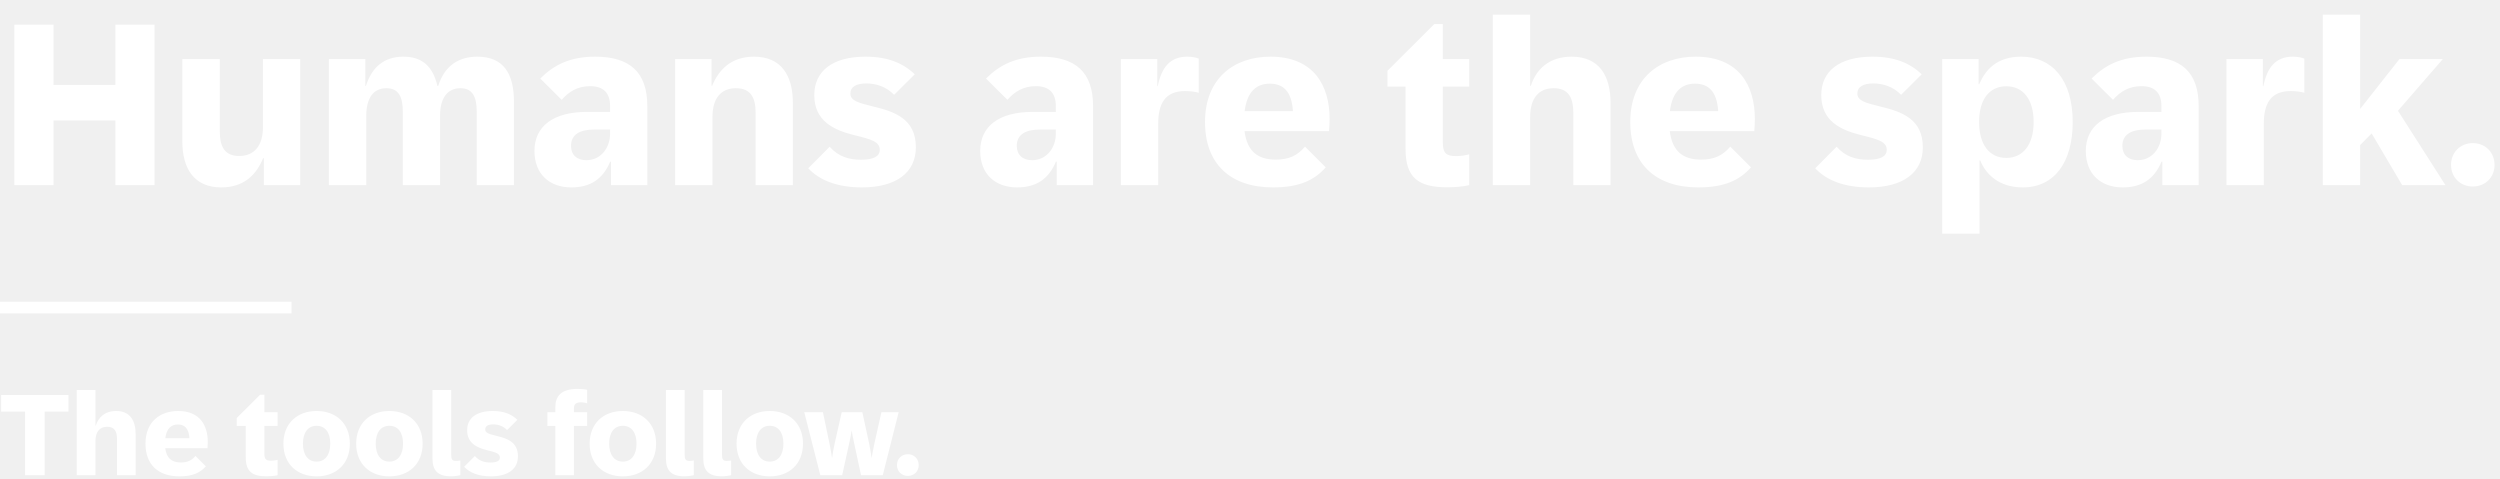
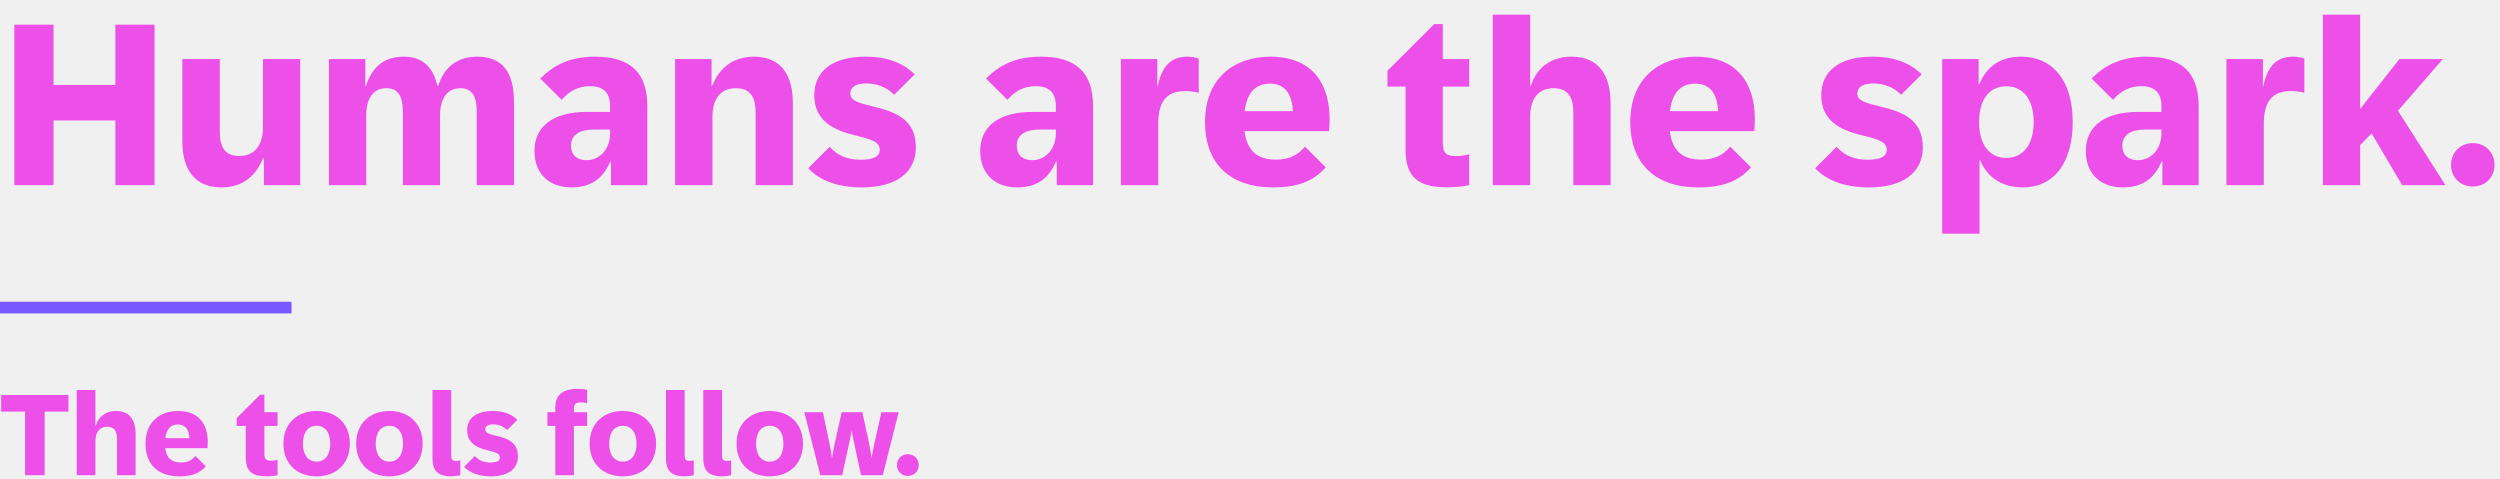
<svg xmlns="http://www.w3.org/2000/svg" width="1715" height="328" viewBox="0 0 1715 328" fill="none">
-   <path d="M9.844 127V16.922H36.719V58.25H79.141V16.922H106.016V127H79.141V82.625H36.719V127H9.844ZM151.797 128.562C133.047 128.562 125.078 115.516 125.078 96.922V40.516H150.781V90.047C150.781 100.672 154.062 107 164.141 107C174.375 107 180.391 99.969 180.391 87.156V40.516H205.938V127H181.016V108.562H180.469C176.016 119.5 167.656 128.562 151.797 128.562ZM225.625 127V40.516H250.625V58.953H251.016C254.922 46.609 263.047 38.875 276.719 38.875C289.219 38.875 296.875 45.125 300.078 58.953H300.625C304.922 45.047 314.766 38.875 327.422 38.875C345.078 38.875 352.578 50.047 352.578 69.812V127H327.031V76.609C327.031 66.531 324.219 60.516 315.859 60.516C307.031 60.516 301.875 67.078 301.875 79.5V127H276.328V76.609C276.328 66.531 273.516 60.516 265.078 60.516C256.25 60.516 251.25 67.078 251.25 79.5V127H225.625ZM391.953 128.562C377.109 128.562 366.641 119.578 366.641 103.562C366.641 86.375 379.844 76.766 402.578 76.766H418.516V72.703C418.516 63.797 413.984 59.109 404.844 59.109C396.406 59.109 390.312 62.703 385.312 68.484L370.625 53.875C379.922 44.578 391.016 38.875 408.281 38.875C431.797 38.875 444.062 49.266 444.062 72.781V127H419.141V110.906H418.594C413.594 122.781 405.078 128.562 391.953 128.562ZM391.719 100.047C391.719 106.219 395.703 109.891 402.266 109.891C412.188 109.891 418.516 101.375 418.516 91.766V88.875H407.5C398.125 88.875 391.719 92.078 391.719 100.047ZM463.125 127V40.516H488.125V58.875H488.516C492.969 48.016 501.484 38.875 517.188 38.875C536.016 38.875 543.906 51.844 543.906 70.594V127H518.359V77.469C518.359 66.844 514.922 60.516 504.844 60.516C494.609 60.516 488.75 67.391 488.75 80.281V127H463.125ZM591.25 128.562C574.141 128.562 562.109 123.562 554.453 115.438L569.141 100.672C575.156 107.391 582.188 109.578 590.625 109.578C598.906 109.578 603.516 107.469 603.516 102.781C603.516 97.156 597.578 95.516 585.703 92.625C571.875 89.188 558.594 82.938 558.594 65.281C558.594 48.953 570.859 38.875 593.75 38.875C608.906 38.875 619.531 43.25 627.5 50.984L613.359 65.047C608.125 59.578 601.172 57.234 594.297 57.234C587.578 57.234 583.359 59.5 583.359 64.188C583.359 68.953 588.516 70.516 598.828 73.016C613.984 76.609 628.281 81.688 628.281 101.062C628.281 118.406 614.766 128.562 591.25 128.562ZM697.734 128.562C682.891 128.562 672.422 119.578 672.422 103.562C672.422 86.375 685.625 76.766 708.359 76.766H724.297V72.703C724.297 63.797 719.766 59.109 710.625 59.109C702.188 59.109 696.094 62.703 691.094 68.484L676.406 53.875C685.703 44.578 696.797 38.875 714.062 38.875C737.578 38.875 749.844 49.266 749.844 72.781V127H724.922V110.906H724.375C719.375 122.781 710.859 128.562 697.734 128.562ZM697.5 100.047C697.5 106.219 701.484 109.891 708.047 109.891C717.969 109.891 724.297 101.375 724.297 91.766V88.875H713.281C703.906 88.875 697.5 92.078 697.5 100.047ZM768.906 127V40.516H793.906V59.109H794.219C796.797 46.297 802.656 38.875 814.453 38.875C817.812 38.875 820.547 39.5 822.344 40.203V63.641C820 62.938 816.406 62.469 812.969 62.469C799.219 62.469 794.531 71.062 794.531 85.047V127H768.906ZM873.281 128.562C843.984 128.562 826.641 112.391 826.641 83.719C826.641 53.719 846.562 38.875 871.484 38.875C901.328 38.875 912.109 58.797 912.109 81.531C912.109 84.188 911.953 87.078 911.719 89.969H853.75C855.469 103.875 862.969 109.5 875.156 109.5C884.141 109.5 890 106.766 895.234 100.594L909.453 114.812C901.641 123.641 891.25 128.562 873.281 128.562ZM853.828 76.219H886.953C886.094 62.625 880.234 57.391 871.094 57.391C862.188 57.391 855.547 62.547 853.828 76.219ZM992.656 128.484C972.812 128.484 964.219 121.688 964.219 102.469V59.422H951.797V48.562L983.906 16.531H989.766V40.516H1007.89V59.422H989.766V97.703C989.766 105.203 992.266 107.078 998.828 107.078C1002.19 107.078 1005.23 106.609 1007.89 105.828V127C1004.14 127.938 998.359 128.484 992.656 128.484ZM1024.06 127V10.047H1049.69V58.875H1050.16C1053.75 47.703 1062.5 38.875 1078.12 38.875C1096.95 38.875 1104.84 51.844 1104.84 70.594V127H1079.3V77.469C1079.3 66.844 1075.86 60.516 1065.78 60.516C1055.55 60.516 1049.69 67.391 1049.69 80.281V127H1024.06ZM1165 128.562C1135.7 128.562 1118.36 112.391 1118.36 83.719C1118.36 53.719 1138.28 38.875 1163.2 38.875C1193.05 38.875 1203.83 58.797 1203.83 81.531C1203.83 84.188 1203.67 87.078 1203.44 89.969H1145.47C1147.19 103.875 1154.69 109.5 1166.88 109.5C1175.86 109.5 1181.72 106.766 1186.95 100.594L1201.17 114.812C1193.36 123.641 1182.97 128.562 1165 128.562ZM1145.55 76.219H1178.67C1177.81 62.625 1171.95 57.391 1162.81 57.391C1153.91 57.391 1147.27 62.547 1145.55 76.219ZM1282.03 128.562C1264.92 128.562 1252.89 123.562 1245.23 115.438L1259.92 100.672C1265.94 107.391 1272.97 109.578 1281.41 109.578C1289.69 109.578 1294.3 107.469 1294.3 102.781C1294.3 97.156 1288.36 95.516 1276.48 92.625C1262.66 89.188 1249.38 82.938 1249.38 65.281C1249.38 48.953 1261.64 38.875 1284.53 38.875C1299.69 38.875 1310.31 43.25 1318.28 50.984L1304.14 65.047C1298.91 59.578 1291.95 57.234 1285.08 57.234C1278.36 57.234 1274.14 59.5 1274.14 64.188C1274.14 68.953 1279.3 70.516 1289.61 73.016C1304.77 76.609 1319.06 81.688 1319.06 101.062C1319.06 118.406 1305.55 128.562 1282.03 128.562ZM1332.34 160.281V40.516H1357.34V57.781H1357.73C1362.03 47.938 1369.69 38.875 1386.56 38.875C1407.58 38.875 1421.88 54.578 1421.88 83.719C1421.88 111.141 1409.45 128.562 1387.58 128.562C1371.33 128.562 1362.19 119.5 1358.44 110.047H1357.97V160.281H1332.34ZM1357.66 83.719C1357.66 99.266 1364.77 108.328 1376.33 108.328C1387.81 108.328 1395.08 99.266 1395.08 83.719C1395.08 68.094 1387.81 59.188 1376.33 59.188C1364.77 59.188 1357.66 68.094 1357.66 83.719ZM1456.17 128.562C1441.33 128.562 1430.86 119.578 1430.86 103.562C1430.86 86.375 1444.06 76.766 1466.8 76.766H1482.73V72.703C1482.73 63.797 1478.2 59.109 1469.06 59.109C1460.62 59.109 1454.53 62.703 1449.53 68.484L1434.84 53.875C1444.14 44.578 1455.23 38.875 1472.5 38.875C1496.02 38.875 1508.28 49.266 1508.28 72.781V127H1483.36V110.906H1482.81C1477.81 122.781 1469.3 128.562 1456.17 128.562ZM1455.94 100.047C1455.94 106.219 1459.92 109.891 1466.48 109.891C1476.41 109.891 1482.73 101.375 1482.73 91.766V88.875H1471.72C1462.34 88.875 1455.94 92.078 1455.94 100.047ZM1527.34 127V40.516H1552.34V59.109H1552.66C1555.23 46.297 1561.09 38.875 1572.89 38.875C1576.25 38.875 1578.98 39.5 1580.78 40.203V63.641C1578.44 62.938 1574.84 62.469 1571.41 62.469C1557.66 62.469 1552.97 71.062 1552.97 85.047V127H1527.34ZM1593.44 127V10.047H1619.06V74.734L1646.02 40.516H1675.78L1645 75.984L1677.58 127H1647.89L1626.95 91.531L1619.06 99.5V127H1593.44ZM1696.33 127.938C1687.81 127.938 1681.41 121.688 1681.41 113.094C1681.41 104.5 1687.81 98.172 1696.33 98.172C1704.92 98.172 1711.25 104.5 1711.25 113.094C1711.25 121.688 1704.92 127.938 1696.33 127.938ZM17.188 326V282.367H0.781V270.961H46.953V282.367H30.625V326H17.188ZM52.656 326V267.523H65.469V291.938H65.703C67.5 286.352 71.875 281.938 79.688 281.938C89.102 281.938 93.047 288.422 93.047 297.797V326H80.273V301.234C80.273 295.922 78.555 292.758 73.516 292.758C68.398 292.758 65.469 296.195 65.469 302.641V326H52.656ZM123.125 326.781C108.477 326.781 99.805 318.695 99.805 304.359C99.805 289.359 109.766 281.938 122.227 281.938C137.148 281.938 142.539 291.898 142.539 303.266C142.539 304.594 142.461 306.039 142.344 307.484H113.359C114.219 314.438 117.969 317.25 124.062 317.25C128.555 317.25 131.484 315.883 134.102 312.797L141.211 319.906C137.305 324.32 132.109 326.781 123.125 326.781ZM113.398 300.609H129.961C129.531 293.812 126.602 291.195 122.031 291.195C117.578 291.195 114.258 293.773 113.398 300.609ZM182.812 326.742C172.891 326.742 168.594 323.344 168.594 313.734V292.211H162.383V286.781L178.438 270.766H181.367V282.758H190.43V292.211H181.367V311.352C181.367 315.102 182.617 316.039 185.898 316.039C187.578 316.039 189.102 315.805 190.43 315.414V326C188.555 326.469 185.664 326.742 182.812 326.742ZM217.188 326.781C203.984 326.781 194.414 318.383 194.414 304.359C194.414 290.375 203.984 281.938 217.188 281.938C230.43 281.938 240 290.375 240 304.359C240 318.383 230.43 326.781 217.188 326.781ZM207.812 304.359C207.812 312.133 211.406 316.664 217.188 316.664C222.969 316.664 226.562 312.133 226.562 304.359C226.562 296.547 222.969 292.094 217.188 292.094C211.406 292.094 207.812 296.547 207.812 304.359ZM267.109 326.781C253.906 326.781 244.336 318.383 244.336 304.359C244.336 290.375 253.906 281.938 267.109 281.938C280.352 281.938 289.922 290.375 289.922 304.359C289.922 318.383 280.352 326.781 267.109 326.781ZM257.734 304.359C257.734 312.133 261.328 316.664 267.109 316.664C272.891 316.664 276.484 312.133 276.484 304.359C276.484 296.547 272.891 292.094 267.109 292.094C261.328 292.094 257.734 296.547 257.734 304.359ZM309.297 326.742C300.156 326.742 296.68 322.562 296.68 314.555V267.523H309.531V312.211C309.531 314.984 310.195 316.195 312.773 316.195C313.789 316.195 314.688 316.078 315.781 315.883V326C314.062 326.391 311.758 326.742 309.297 326.742ZM336.797 326.781C328.242 326.781 322.227 324.281 318.398 320.219L325.742 312.836C328.75 316.195 332.266 317.289 336.484 317.289C340.625 317.289 342.93 316.234 342.93 313.891C342.93 311.078 339.961 310.258 334.023 308.812C327.109 307.094 320.469 303.969 320.469 295.141C320.469 286.977 326.602 281.938 338.047 281.938C345.625 281.938 350.938 284.125 354.922 287.992L347.852 295.023C345.234 292.289 341.758 291.117 338.32 291.117C334.961 291.117 332.852 292.25 332.852 294.594C332.852 296.977 335.43 297.758 340.586 299.008C348.164 300.805 355.312 303.344 355.312 313.031C355.312 321.703 348.555 326.781 336.797 326.781ZM380.938 279.477C380.938 271.82 384.883 266.781 396.25 266.781C398.789 266.781 401.25 267.016 402.773 267.406V276.664C401.719 276.312 400.234 276 398.555 276C394.609 276 393.711 277.641 393.711 280.453V282.758H402.773V292.211H393.711V326H380.938V292.211H375.508V282.758H380.938V279.477ZM427.266 326.781C414.062 326.781 404.492 318.383 404.492 304.359C404.492 290.375 414.062 281.938 427.266 281.938C440.508 281.938 450.078 290.375 450.078 304.359C450.078 318.383 440.508 326.781 427.266 326.781ZM417.891 304.359C417.891 312.133 421.484 316.664 427.266 316.664C433.047 316.664 436.641 312.133 436.641 304.359C436.641 296.547 433.047 292.094 427.266 292.094C421.484 292.094 417.891 296.547 417.891 304.359ZM469.453 326.742C460.312 326.742 456.836 322.562 456.836 314.555V267.523H469.688V312.211C469.688 314.984 470.352 316.195 472.93 316.195C473.945 316.195 474.844 316.078 475.938 315.883V326C474.219 326.391 471.914 326.742 469.453 326.742ZM495.078 326.742C485.938 326.742 482.461 322.562 482.461 314.555V267.523H495.312V312.211C495.312 314.984 495.977 316.195 498.555 316.195C499.57 316.195 500.469 316.078 501.562 315.883V326C499.844 326.391 497.539 326.742 495.078 326.742ZM528.047 326.781C514.844 326.781 505.273 318.383 505.273 304.359C505.273 290.375 514.844 281.938 528.047 281.938C541.289 281.938 550.859 290.375 550.859 304.359C550.859 318.383 541.289 326.781 528.047 326.781ZM518.672 304.359C518.672 312.133 522.266 316.664 528.047 316.664C533.828 316.664 537.422 312.133 537.422 304.359C537.422 296.547 533.828 292.094 528.047 292.094C522.266 292.094 518.672 296.547 518.672 304.359ZM562.734 326L551.719 282.758H564.531L569.102 304.633C569.844 308.461 570.469 311.781 570.781 314.32C571.055 311.781 571.758 308.344 572.461 304.75L577.422 282.758H591.562L596.328 304.75C596.953 307.875 597.617 311.859 597.93 314.32C598.32 311.859 598.789 309.086 599.727 304.75L604.648 282.758H616.484L605.586 326H590.664L585.938 303.969C585.234 300.766 584.531 297.25 584.219 295.219C583.984 297.25 583.281 300.766 582.578 303.969L577.734 326H562.734ZM622.773 326.469C618.516 326.469 615.312 323.344 615.312 319.047C615.312 314.75 618.516 311.586 622.773 311.586C627.07 311.586 630.234 314.75 630.234 319.047C630.234 323.344 627.07 326.469 622.773 326.469Z" fill="white" />
-   <line y1="211" x2="200" y2="211" stroke="white" stroke-width="8" />
+   <path d="M9.844 127V16.922H36.719V58.25H79.141V16.922H106.016V127H79.141V82.625H36.719V127H9.844ZM151.797 128.562C133.047 128.562 125.078 115.516 125.078 96.922V40.516H150.781V90.047C150.781 100.672 154.062 107 164.141 107C174.375 107 180.391 99.969 180.391 87.156V40.516H205.938V127H181.016V108.562H180.469C176.016 119.5 167.656 128.562 151.797 128.562ZM225.625 127V40.516H250.625V58.953H251.016C254.922 46.609 263.047 38.875 276.719 38.875C289.219 38.875 296.875 45.125 300.078 58.953H300.625C304.922 45.047 314.766 38.875 327.422 38.875C345.078 38.875 352.578 50.047 352.578 69.812V127H327.031V76.609C327.031 66.531 324.219 60.516 315.859 60.516C307.031 60.516 301.875 67.078 301.875 79.5V127H276.328V76.609C276.328 66.531 273.516 60.516 265.078 60.516C256.25 60.516 251.25 67.078 251.25 79.5V127H225.625ZM391.953 128.562C377.109 128.562 366.641 119.578 366.641 103.562C366.641 86.375 379.844 76.766 402.578 76.766H418.516V72.703C418.516 63.797 413.984 59.109 404.844 59.109C396.406 59.109 390.312 62.703 385.312 68.484L370.625 53.875C379.922 44.578 391.016 38.875 408.281 38.875C431.797 38.875 444.062 49.266 444.062 72.781V127H419.141V110.906H418.594C413.594 122.781 405.078 128.562 391.953 128.562ZM391.719 100.047C391.719 106.219 395.703 109.891 402.266 109.891C412.188 109.891 418.516 101.375 418.516 91.766V88.875H407.5C398.125 88.875 391.719 92.078 391.719 100.047ZM463.125 127V40.516H488.125V58.875H488.516C492.969 48.016 501.484 38.875 517.188 38.875C536.016 38.875 543.906 51.844 543.906 70.594V127H518.359V77.469C518.359 66.844 514.922 60.516 504.844 60.516C494.609 60.516 488.75 67.391 488.75 80.281V127H463.125ZM591.25 128.562C574.141 128.562 562.109 123.562 554.453 115.438L569.141 100.672C575.156 107.391 582.188 109.578 590.625 109.578C598.906 109.578 603.516 107.469 603.516 102.781C603.516 97.156 597.578 95.516 585.703 92.625C571.875 89.188 558.594 82.938 558.594 65.281C558.594 48.953 570.859 38.875 593.75 38.875C608.906 38.875 619.531 43.25 627.5 50.984L613.359 65.047C608.125 59.578 601.172 57.234 594.297 57.234C587.578 57.234 583.359 59.5 583.359 64.188C583.359 68.953 588.516 70.516 598.828 73.016C613.984 76.609 628.281 81.688 628.281 101.062C628.281 118.406 614.766 128.562 591.25 128.562ZM697.734 128.562C682.891 128.562 672.422 119.578 672.422 103.562C672.422 86.375 685.625 76.766 708.359 76.766H724.297V72.703C724.297 63.797 719.766 59.109 710.625 59.109C702.188 59.109 696.094 62.703 691.094 68.484L676.406 53.875C685.703 44.578 696.797 38.875 714.062 38.875C737.578 38.875 749.844 49.266 749.844 72.781V127H724.922V110.906H724.375C719.375 122.781 710.859 128.562 697.734 128.562ZM697.5 100.047C697.5 106.219 701.484 109.891 708.047 109.891C717.969 109.891 724.297 101.375 724.297 91.766V88.875H713.281C703.906 88.875 697.5 92.078 697.5 100.047ZM768.906 127V40.516H793.906V59.109H794.219C796.797 46.297 802.656 38.875 814.453 38.875C817.812 38.875 820.547 39.5 822.344 40.203V63.641C820 62.938 816.406 62.469 812.969 62.469C799.219 62.469 794.531 71.062 794.531 85.047V127H768.906ZM873.281 128.562C843.984 128.562 826.641 112.391 826.641 83.719C826.641 53.719 846.562 38.875 871.484 38.875C901.328 38.875 912.109 58.797 912.109 81.531C912.109 84.188 911.953 87.078 911.719 89.969H853.75C855.469 103.875 862.969 109.5 875.156 109.5C884.141 109.5 890 106.766 895.234 100.594L909.453 114.812C901.641 123.641 891.25 128.562 873.281 128.562ZM853.828 76.219H886.953C886.094 62.625 880.234 57.391 871.094 57.391C862.188 57.391 855.547 62.547 853.828 76.219ZM992.656 128.484C972.812 128.484 964.219 121.688 964.219 102.469V59.422H951.797V48.562L983.906 16.531H989.766V40.516H1007.89V59.422H989.766V97.703C989.766 105.203 992.266 107.078 998.828 107.078C1002.19 107.078 1005.23 106.609 1007.89 105.828V127C1004.14 127.938 998.359 128.484 992.656 128.484ZM1024.06 127V10.047H1049.69V58.875H1050.16C1053.75 47.703 1062.5 38.875 1078.12 38.875C1096.95 38.875 1104.84 51.844 1104.84 70.594V127H1079.3V77.469C1079.3 66.844 1075.86 60.516 1065.78 60.516C1055.55 60.516 1049.69 67.391 1049.69 80.281V127H1024.06ZM1165 128.562C1135.7 128.562 1118.36 112.391 1118.36 83.719C1118.36 53.719 1138.28 38.875 1163.2 38.875C1193.05 38.875 1203.83 58.797 1203.83 81.531C1203.83 84.188 1203.67 87.078 1203.44 89.969H1145.47C1147.19 103.875 1154.69 109.5 1166.88 109.5C1175.86 109.5 1181.72 106.766 1186.95 100.594L1201.17 114.812C1193.36 123.641 1182.97 128.562 1165 128.562ZM1145.55 76.219H1178.67C1177.81 62.625 1171.95 57.391 1162.81 57.391C1153.91 57.391 1147.27 62.547 1145.55 76.219ZM1282.03 128.562C1264.92 128.562 1252.89 123.562 1245.23 115.438L1259.92 100.672C1265.94 107.391 1272.97 109.578 1281.41 109.578C1289.69 109.578 1294.3 107.469 1294.3 102.781C1294.3 97.156 1288.36 95.516 1276.48 92.625C1262.66 89.188 1249.38 82.938 1249.38 65.281C1249.38 48.953 1261.64 38.875 1284.53 38.875C1299.69 38.875 1310.31 43.25 1318.28 50.984L1304.14 65.047C1298.91 59.578 1291.95 57.234 1285.08 57.234C1278.36 57.234 1274.14 59.5 1274.14 64.188C1274.14 68.953 1279.3 70.516 1289.61 73.016C1304.77 76.609 1319.06 81.688 1319.06 101.062C1319.06 118.406 1305.55 128.562 1282.03 128.562ZM1332.34 160.281V40.516H1357.34V57.781H1357.73C1362.03 47.938 1369.69 38.875 1386.56 38.875C1407.58 38.875 1421.88 54.578 1421.88 83.719C1421.88 111.141 1409.45 128.562 1387.58 128.562C1371.33 128.562 1362.19 119.5 1358.44 110.047H1357.97V160.281H1332.34ZM1357.66 83.719C1357.66 99.266 1364.77 108.328 1376.33 108.328C1387.81 108.328 1395.08 99.266 1395.08 83.719C1395.08 68.094 1387.81 59.188 1376.33 59.188C1364.77 59.188 1357.66 68.094 1357.66 83.719ZM1456.17 128.562C1441.33 128.562 1430.86 119.578 1430.86 103.562C1430.86 86.375 1444.06 76.766 1466.8 76.766H1482.73V72.703C1482.73 63.797 1478.2 59.109 1469.06 59.109C1460.62 59.109 1454.53 62.703 1449.53 68.484L1434.84 53.875C1444.14 44.578 1455.23 38.875 1472.5 38.875C1496.02 38.875 1508.28 49.266 1508.28 72.781V127H1483.36V110.906H1482.81C1477.81 122.781 1469.3 128.562 1456.17 128.562ZM1455.94 100.047C1455.94 106.219 1459.92 109.891 1466.48 109.891C1476.41 109.891 1482.73 101.375 1482.73 91.766V88.875H1471.72C1462.34 88.875 1455.94 92.078 1455.94 100.047ZM1527.34 127V40.516H1552.34V59.109H1552.66C1555.23 46.297 1561.09 38.875 1572.89 38.875C1576.25 38.875 1578.98 39.5 1580.78 40.203V63.641C1578.44 62.938 1574.84 62.469 1571.41 62.469C1557.66 62.469 1552.97 71.062 1552.97 85.047V127H1527.34ZM1593.44 127V10.047H1619.06V74.734L1646.02 40.516H1675.78L1645 75.984L1677.58 127H1647.89L1626.95 91.531L1619.06 99.5V127H1593.44ZM1696.33 127.938C1687.81 127.938 1681.41 121.688 1681.41 113.094C1681.41 104.5 1687.81 98.172 1696.33 98.172C1704.92 98.172 1711.25 104.5 1711.25 113.094C1711.25 121.688 1704.92 127.938 1696.33 127.938ZM17.188 326V282.367H0.781V270.961H46.953V282.367H30.625V326H17.188ZM52.656 326V267.523H65.469V291.938H65.703C67.5 286.352 71.875 281.938 79.688 281.938C89.102 281.938 93.047 288.422 93.047 297.797V326H80.273V301.234C80.273 295.922 78.555 292.758 73.516 292.758C68.398 292.758 65.469 296.195 65.469 302.641V326H52.656ZM123.125 326.781C108.477 326.781 99.805 318.695 99.805 304.359C99.805 289.359 109.766 281.938 122.227 281.938C137.148 281.938 142.539 291.898 142.539 303.266C142.539 304.594 142.461 306.039 142.344 307.484H113.359C114.219 314.438 117.969 317.25 124.062 317.25C128.555 317.25 131.484 315.883 134.102 312.797L141.211 319.906C137.305 324.32 132.109 326.781 123.125 326.781ZM113.398 300.609H129.961C129.531 293.812 126.602 291.195 122.031 291.195C117.578 291.195 114.258 293.773 113.398 300.609ZM182.812 326.742C172.891 326.742 168.594 323.344 168.594 313.734V292.211H162.383V286.781L178.438 270.766H181.367V282.758H190.43V292.211H181.367V311.352C181.367 315.102 182.617 316.039 185.898 316.039C187.578 316.039 189.102 315.805 190.43 315.414V326C188.555 326.469 185.664 326.742 182.812 326.742ZM217.188 326.781C203.984 326.781 194.414 318.383 194.414 304.359C194.414 290.375 203.984 281.938 217.188 281.938C230.43 281.938 240 290.375 240 304.359C240 318.383 230.43 326.781 217.188 326.781ZM207.812 304.359C207.812 312.133 211.406 316.664 217.188 316.664C222.969 316.664 226.562 312.133 226.562 304.359C226.562 296.547 222.969 292.094 217.188 292.094C211.406 292.094 207.812 296.547 207.812 304.359ZM267.109 326.781C253.906 326.781 244.336 318.383 244.336 304.359C244.336 290.375 253.906 281.938 267.109 281.938C280.352 281.938 289.922 290.375 289.922 304.359C289.922 318.383 280.352 326.781 267.109 326.781ZM257.734 304.359C257.734 312.133 261.328 316.664 267.109 316.664C272.891 316.664 276.484 312.133 276.484 304.359C276.484 296.547 272.891 292.094 267.109 292.094C261.328 292.094 257.734 296.547 257.734 304.359ZM309.297 326.742C300.156 326.742 296.68 322.562 296.68 314.555V267.523H309.531V312.211C309.531 314.984 310.195 316.195 312.773 316.195C313.789 316.195 314.688 316.078 315.781 315.883V326C314.062 326.391 311.758 326.742 309.297 326.742ZM336.797 326.781C328.242 326.781 322.227 324.281 318.398 320.219L325.742 312.836C328.75 316.195 332.266 317.289 336.484 317.289C340.625 317.289 342.93 316.234 342.93 313.891C342.93 311.078 339.961 310.258 334.023 308.812C327.109 307.094 320.469 303.969 320.469 295.141C320.469 286.977 326.602 281.938 338.047 281.938C345.625 281.938 350.938 284.125 354.922 287.992L347.852 295.023C345.234 292.289 341.758 291.117 338.32 291.117C334.961 291.117 332.852 292.25 332.852 294.594C332.852 296.977 335.43 297.758 340.586 299.008C348.164 300.805 355.312 303.344 355.312 313.031C355.312 321.703 348.555 326.781 336.797 326.781ZM380.938 279.477C380.938 271.82 384.883 266.781 396.25 266.781C398.789 266.781 401.25 267.016 402.773 267.406V276.664C401.719 276.312 400.234 276 398.555 276C394.609 276 393.711 277.641 393.711 280.453V282.758H402.773V292.211H393.711V326H380.938V292.211H375.508V282.758H380.938V279.477ZM427.266 326.781C414.062 326.781 404.492 318.383 404.492 304.359C404.492 290.375 414.062 281.938 427.266 281.938C440.508 281.938 450.078 290.375 450.078 304.359C450.078 318.383 440.508 326.781 427.266 326.781ZM417.891 304.359C417.891 312.133 421.484 316.664 427.266 316.664C433.047 316.664 436.641 312.133 436.641 304.359C436.641 296.547 433.047 292.094 427.266 292.094C421.484 292.094 417.891 296.547 417.891 304.359ZM469.453 326.742C460.312 326.742 456.836 322.562 456.836 314.555V267.523H469.688V312.211C469.688 314.984 470.352 316.195 472.93 316.195C473.945 316.195 474.844 316.078 475.938 315.883V326C474.219 326.391 471.914 326.742 469.453 326.742ZM495.078 326.742C485.938 326.742 482.461 322.562 482.461 314.555V267.523H495.312V312.211C495.312 314.984 495.977 316.195 498.555 316.195C499.57 316.195 500.469 316.078 501.562 315.883V326C499.844 326.391 497.539 326.742 495.078 326.742ZM528.047 326.781C514.844 326.781 505.273 318.383 505.273 304.359C505.273 290.375 514.844 281.938 528.047 281.938C541.289 281.938 550.859 290.375 550.859 304.359C550.859 318.383 541.289 326.781 528.047 326.781ZM518.672 304.359C518.672 312.133 522.266 316.664 528.047 316.664C533.828 316.664 537.422 312.133 537.422 304.359C537.422 296.547 533.828 292.094 528.047 292.094C522.266 292.094 518.672 296.547 518.672 304.359ZM562.734 326L551.719 282.758H564.531L569.102 304.633C569.844 308.461 570.469 311.781 570.781 314.32C571.055 311.781 571.758 308.344 572.461 304.75L577.422 282.758H591.562L596.328 304.75C596.953 307.875 597.617 311.859 597.93 314.32C598.32 311.859 598.789 309.086 599.727 304.75L604.648 282.758H616.484L605.586 326H590.664L585.938 303.969C585.234 300.766 584.531 297.25 584.219 295.219C583.984 297.25 583.281 300.766 582.578 303.969L577.734 326H562.734ZM622.773 326.469C618.516 326.469 615.312 323.344 615.312 319.047C615.312 314.75 618.516 311.586 622.773 311.586C627.07 311.586 630.234 314.75 630.234 319.047C630.234 323.344 627.07 326.469 622.773 326.469Z" fill="#EC50E8" />
+   <line y1="211" x2="200" y2="211" stroke="#7858FF" stroke-width="8" />
</svg>
